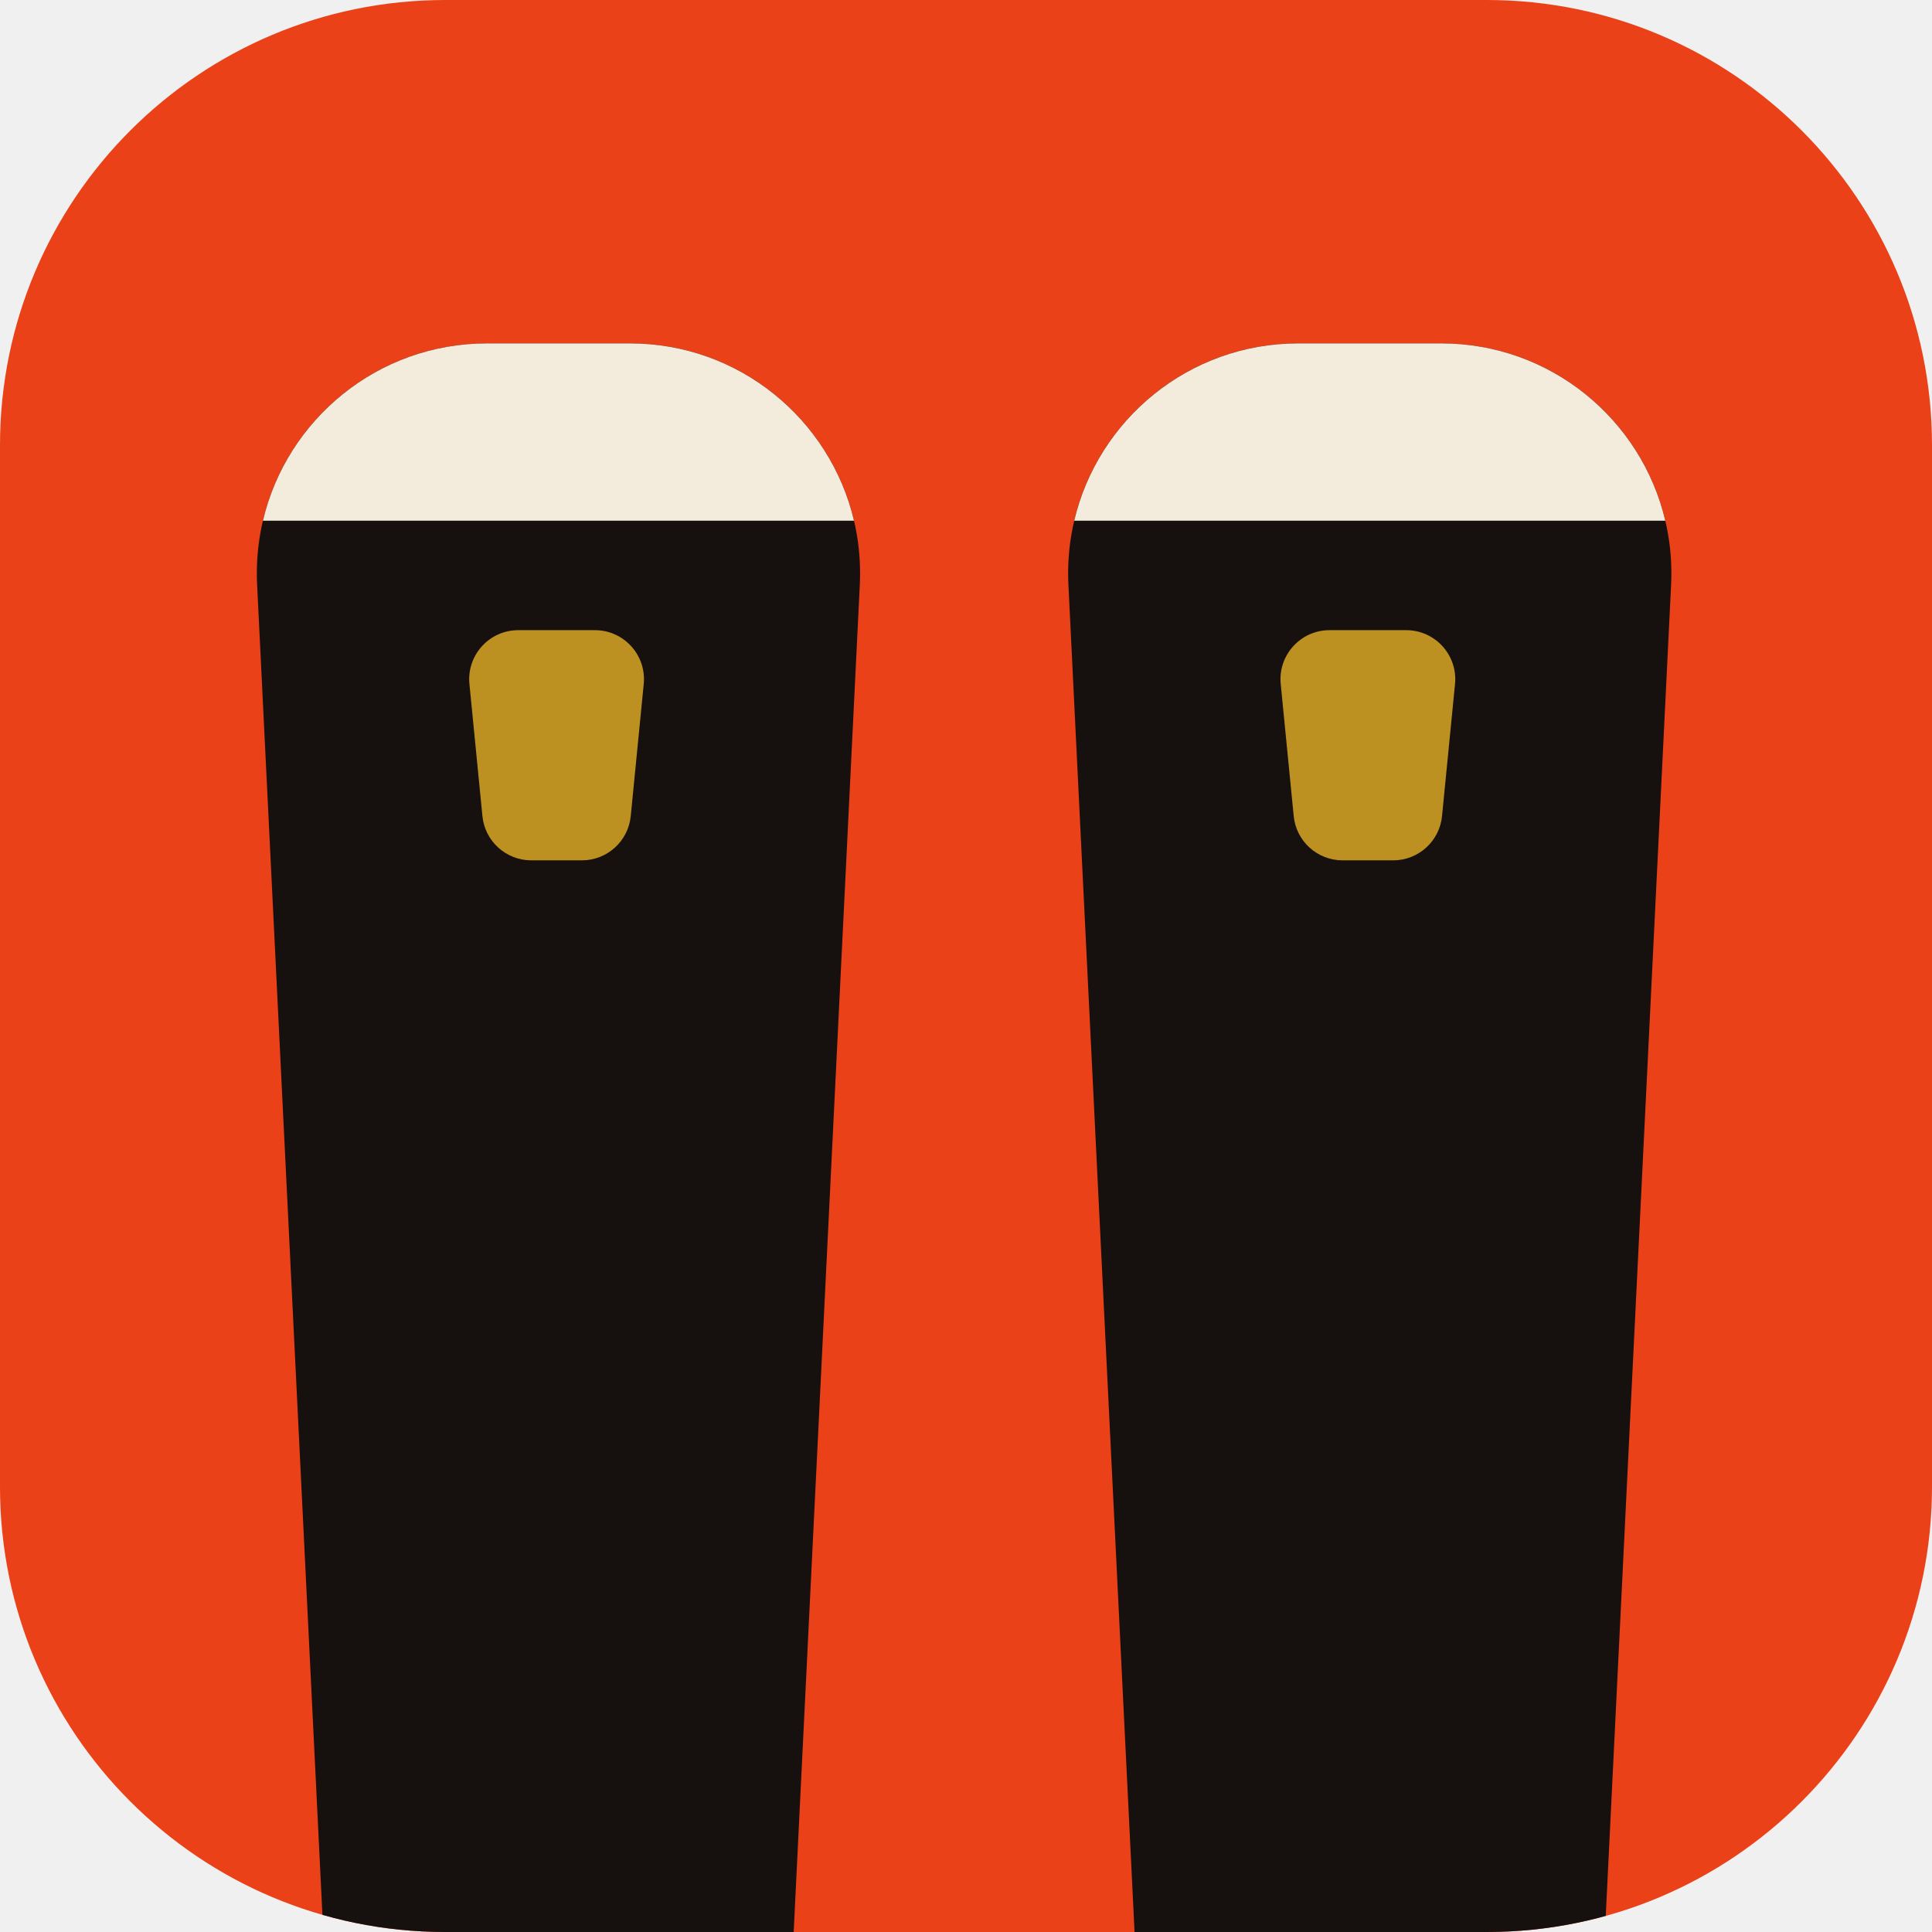
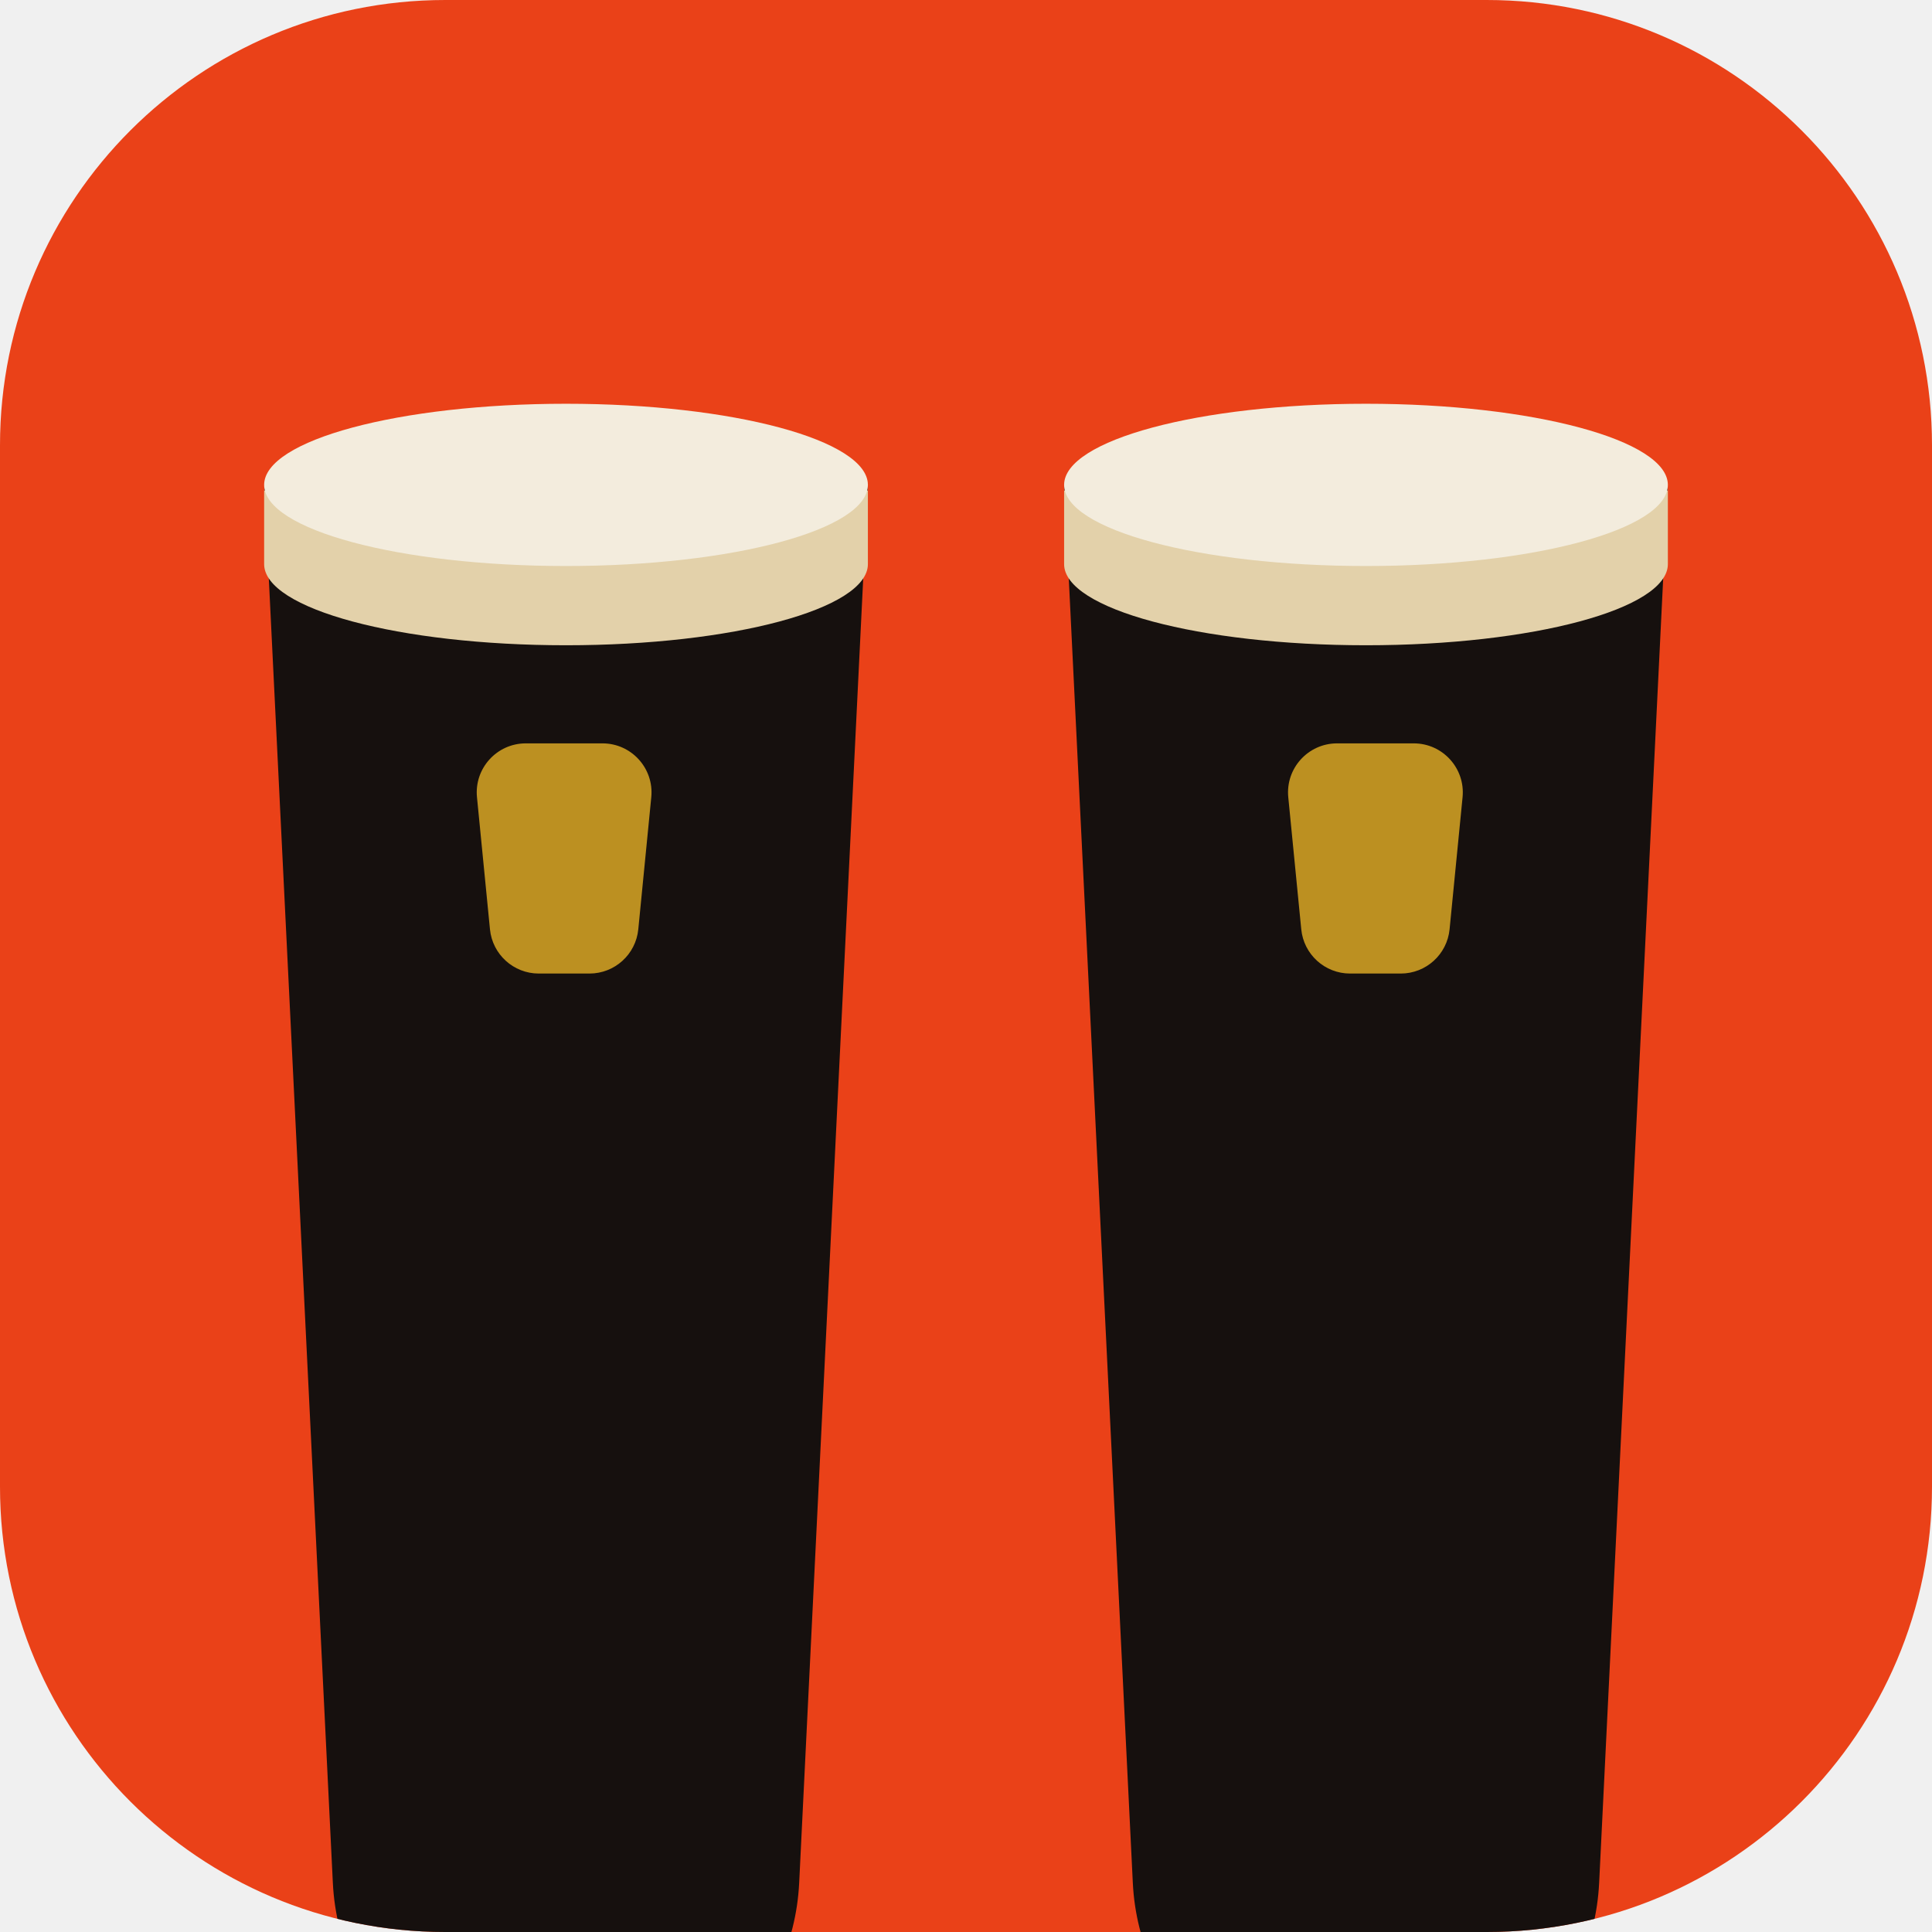
<svg xmlns="http://www.w3.org/2000/svg" width="512" height="512" viewBox="0 0 512 512" fill="none">
-   <g clip-path="url(#clip0_2159_62)">
+   <g clip-path="url(#clip0_2159_167)">
    <path d="M394.24 0H117.76C52.723 0 0 52.723 0 117.76V394.24C0 459.277 52.723 512 117.76 512H394.24C459.277 512 512 459.277 512 394.24V117.76C512 52.723 459.277 0 394.24 0Z" fill="#EA4118" />
-     <path d="M283.142 154.991C281.432 120.169 309.204 91 344.068 91H381.932C416.796 91 444.568 120.169 442.858 154.991L424.79 522.991C423.195 555.479 396.39 581 363.864 581H362.136C329.61 581 302.805 555.479 301.21 522.991L283.142 154.991Z" fill="#16100E" />
-     <path d="M424.79 522.991C423.195 555.478 396.39 580.999 363.864 581H362.137C329.61 581 302.805 555.479 301.21 522.991L300.67 512H425.33L424.79 522.991ZM381.932 91C410.927 91 435.016 111.176 441.321 138H284.679C290.984 111.176 315.073 91 344.068 91H381.932Z" fill="#F3ECDD" />
-     <path d="M339.404 181.273C338.652 173.627 344.659 167 352.341 167H372.659C380.341 167 386.348 173.627 385.596 181.273L382.154 216.273C381.499 222.927 375.903 228 369.216 228H355.784C349.097 228 343.501 222.927 342.846 216.273L339.404 181.273Z" fill="#BC9021" />
-     <path d="M68.142 154.991C66.432 120.169 94.204 91 129.068 91H166.932C201.796 91 229.568 120.169 227.858 154.991L209.79 522.991C208.195 555.479 181.39 581 148.864 581H147.136C114.61 581 87.805 555.479 86.21 522.991L68.142 154.991Z" fill="#16100E" />
-     <path d="M209.79 522.991C208.195 555.479 181.39 581 148.863 581H147.137C114.61 581 87.805 555.479 86.21 522.991L85.67 512H210.33L209.79 522.991ZM166.932 91C195.927 91 220.016 111.176 226.321 138H69.679C75.984 111.176 100.073 91 129.068 91H166.932Z" fill="#F3ECDD" />
    <path d="M124.404 181.273C123.652 173.627 129.659 167 137.341 167H157.659C165.341 167 171.348 173.627 170.596 181.273L167.154 216.273C166.499 222.927 160.903 228 154.216 228H140.784C134.097 228 128.501 222.927 127.846 216.273L124.404 181.273Z" fill="#BC9021" />
+     <path d="M441.932 128C441.931 128.992 441.908 129.989 441.858 130.991L423.79 498.991C422.195 531.479 395.39 557 362.863 557H361.137C328.61 557 301.805 531.479 300.21 498.991L282.142 130.991C282.092 129.989 282.069 128.992 282.068 128H441.932Z" fill="#16100E" />
+     <path d="M362 171C406.183 171 442 161.374 442 149.5V130H282V149.5C282 161.374 317.817 171 362 171Z" fill="#E3D1AA" />
+     <ellipse cx="362" cy="128.5" rx="80" ry="21.5" fill="#F3ECDD" />
+     <path d="M341.404 211.273C340.652 203.627 346.659 197 354.341 197H374.659C382.341 197 388.348 203.627 387.596 211.273L384.154 246.273C383.499 252.927 377.903 258 371.216 258H357.784C351.097 258 345.501 252.927 344.846 246.273L341.404 211.273Z" fill="#BC9021" />
+     <path d="M229.932 128C229.931 128.992 229.908 129.989 229.858 130.991L211.79 498.991C210.195 531.479 183.39 557 150.863 557H149.137C116.61 557 89.805 531.479 88.21 498.991L70.142 130.991C70.092 129.989 70.069 128.992 70.068 128H229.932Z" fill="#16100E" />
+     <path d="M150 171C194.183 171 230 161.374 230 149.5V130H70V149.5C70 161.374 105.817 171 150 171Z" fill="#E3D1AA" />
+     <path d="M230 128.5C230 140.374 194.183 150 150 150C105.817 150 70 140.374 70 128.5C70 116.626 105.817 107 150 107C194.183 107 230 116.626 230 128.5Z" fill="#F3ECDD" />
+     <path d="M126.404 211.273C125.652 203.627 131.659 197 139.341 197H159.659C167.341 197 173.348 203.627 172.596 211.273L169.154 246.273C168.499 252.927 162.903 258 156.216 258H142.784C136.097 258 130.501 252.927 129.846 246.273L126.404 211.273Z" fill="#BC9021" />
  </g>
  <defs>
-     <clipPath id="clip0_2159_62">
+     <clipPath id="clip0_2159_167">
      <rect width="512" height="512" rx="118" fill="white" />
    </clipPath>
  </defs>
</svg>
